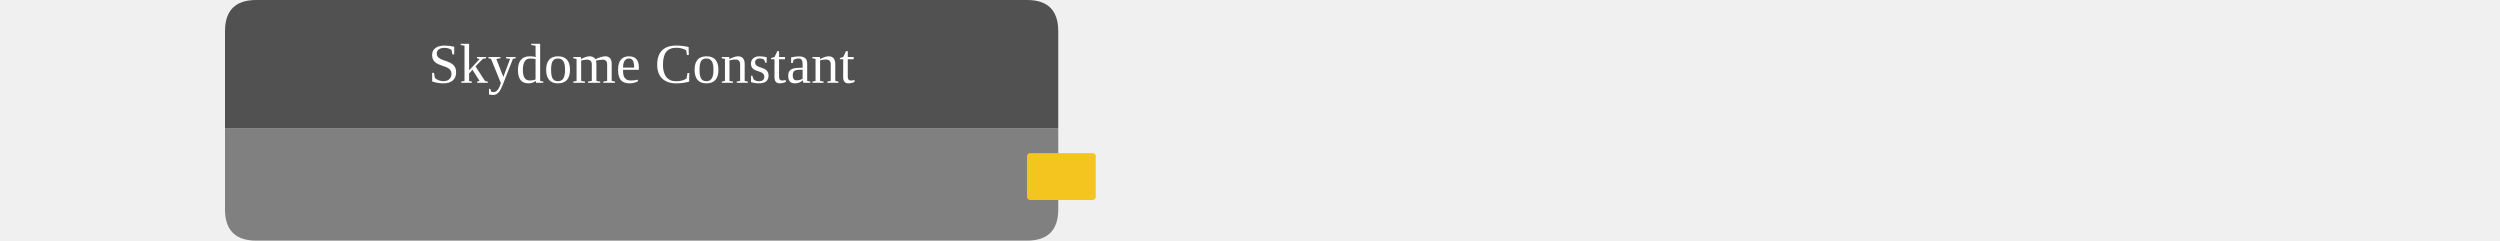
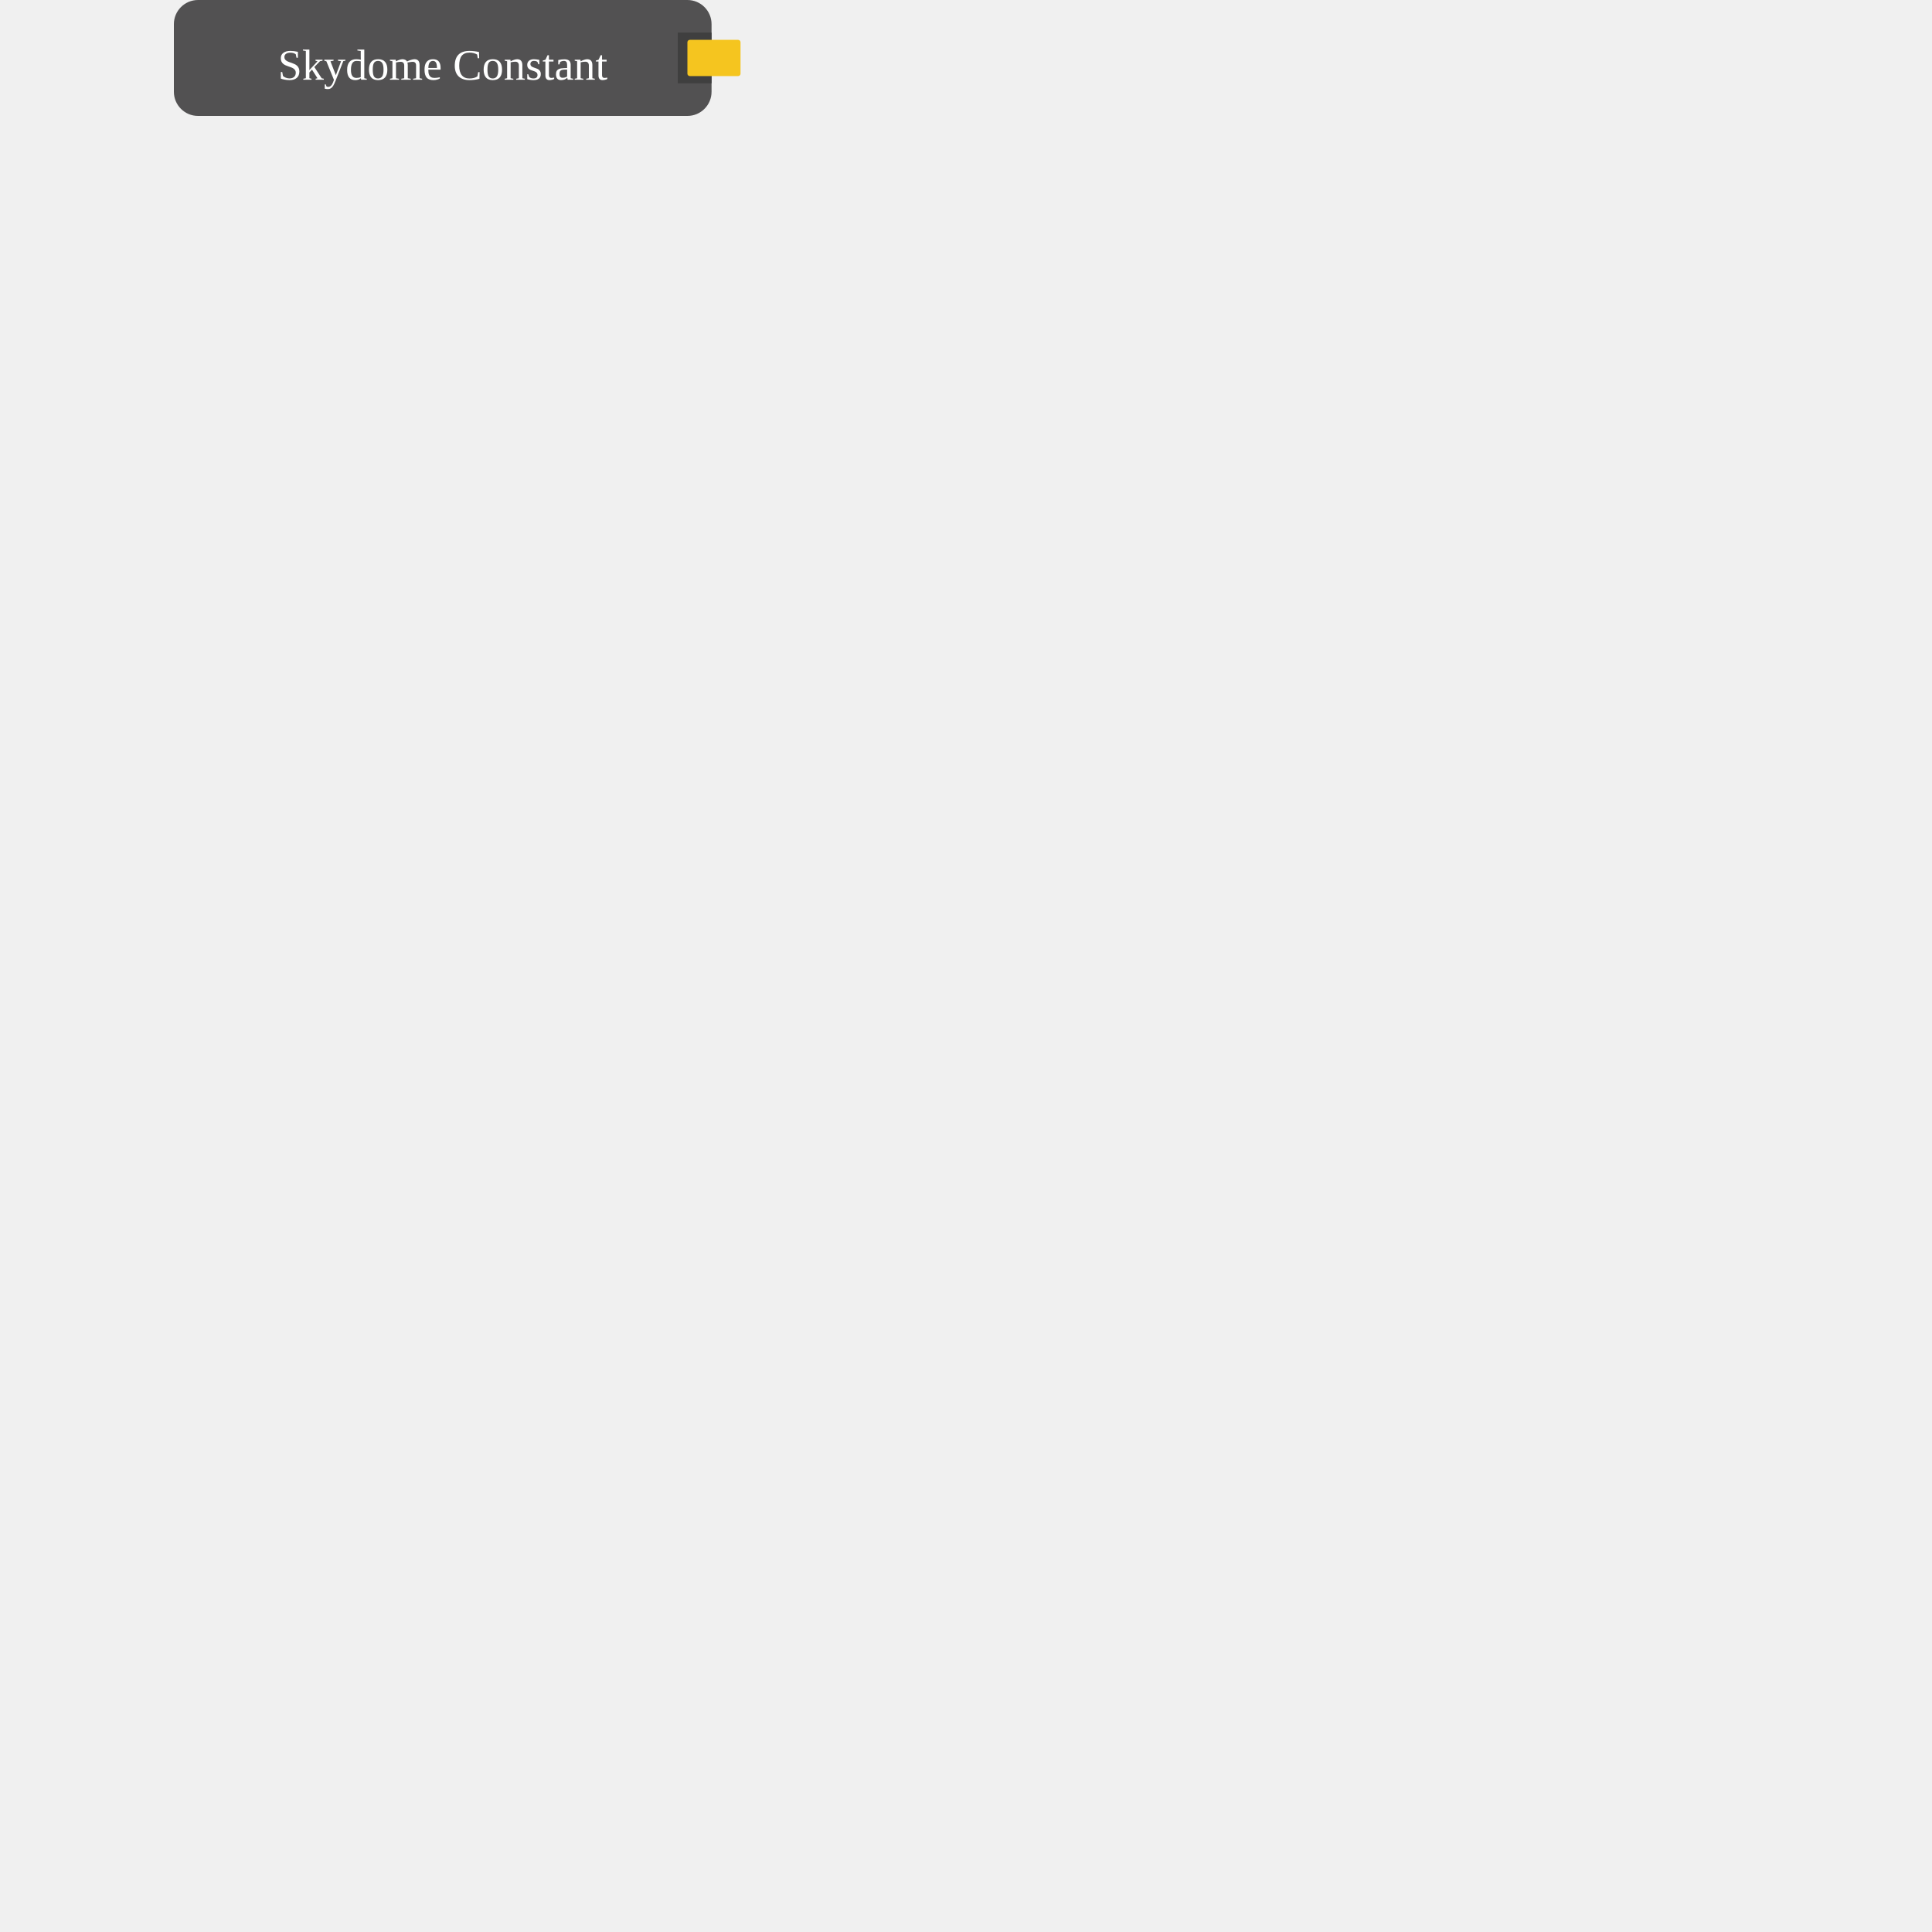
- <svg xmlns="http://www.w3.org/2000/svg" width="800" height="77" viewbox="0 0 800 77">
-   <path fill="#818081" d="M72, 41 v26 q0,10,10,10 h246.64 q10,0,10,-10 v-26 h266.64" />
-   <rect x="328.64" y="49" width="22" height="15" rx="1" fill="#F5C51F" />
-   <text x="322.64" y="61.5" fill="white" text-anchor="end" font-size="medium" class="uwuntu" />
-   <path d="M72, 41 v-31 q0,-10,10,-10 h246.64 q10,0,10,10 v31 h-266.64" fill="#525152" />
-   <text x="205.32" y="26.5" fill="white" text-anchor="middle" font-size="18px" class="uwuntu">Skydome Constant</text>
+ <svg xmlns="http://www.w3.org/2000/svg" width="800" height="800" viewbox="0 0 800 800">
+   <rect x="72" y="0" width="222.64" height="48" fill="#525152" rx="10" />
+   <rect x="280.64" y="13.5" width="14" height="21" fill="#3F3F3F" />
+   <rect x="284.64" y="16.5" width="22" height="15" rx="1" fill="#F5C51F" />
+   <text x="278.64" y="29" fill="white" text-anchor="end" font-size="medium" class="uwuntu" />
+   <text x="183.32" y="33" fill="white" text-anchor="middle" font-size="18px" class="uwuntu">Skydome Constant</text>
</svg>
